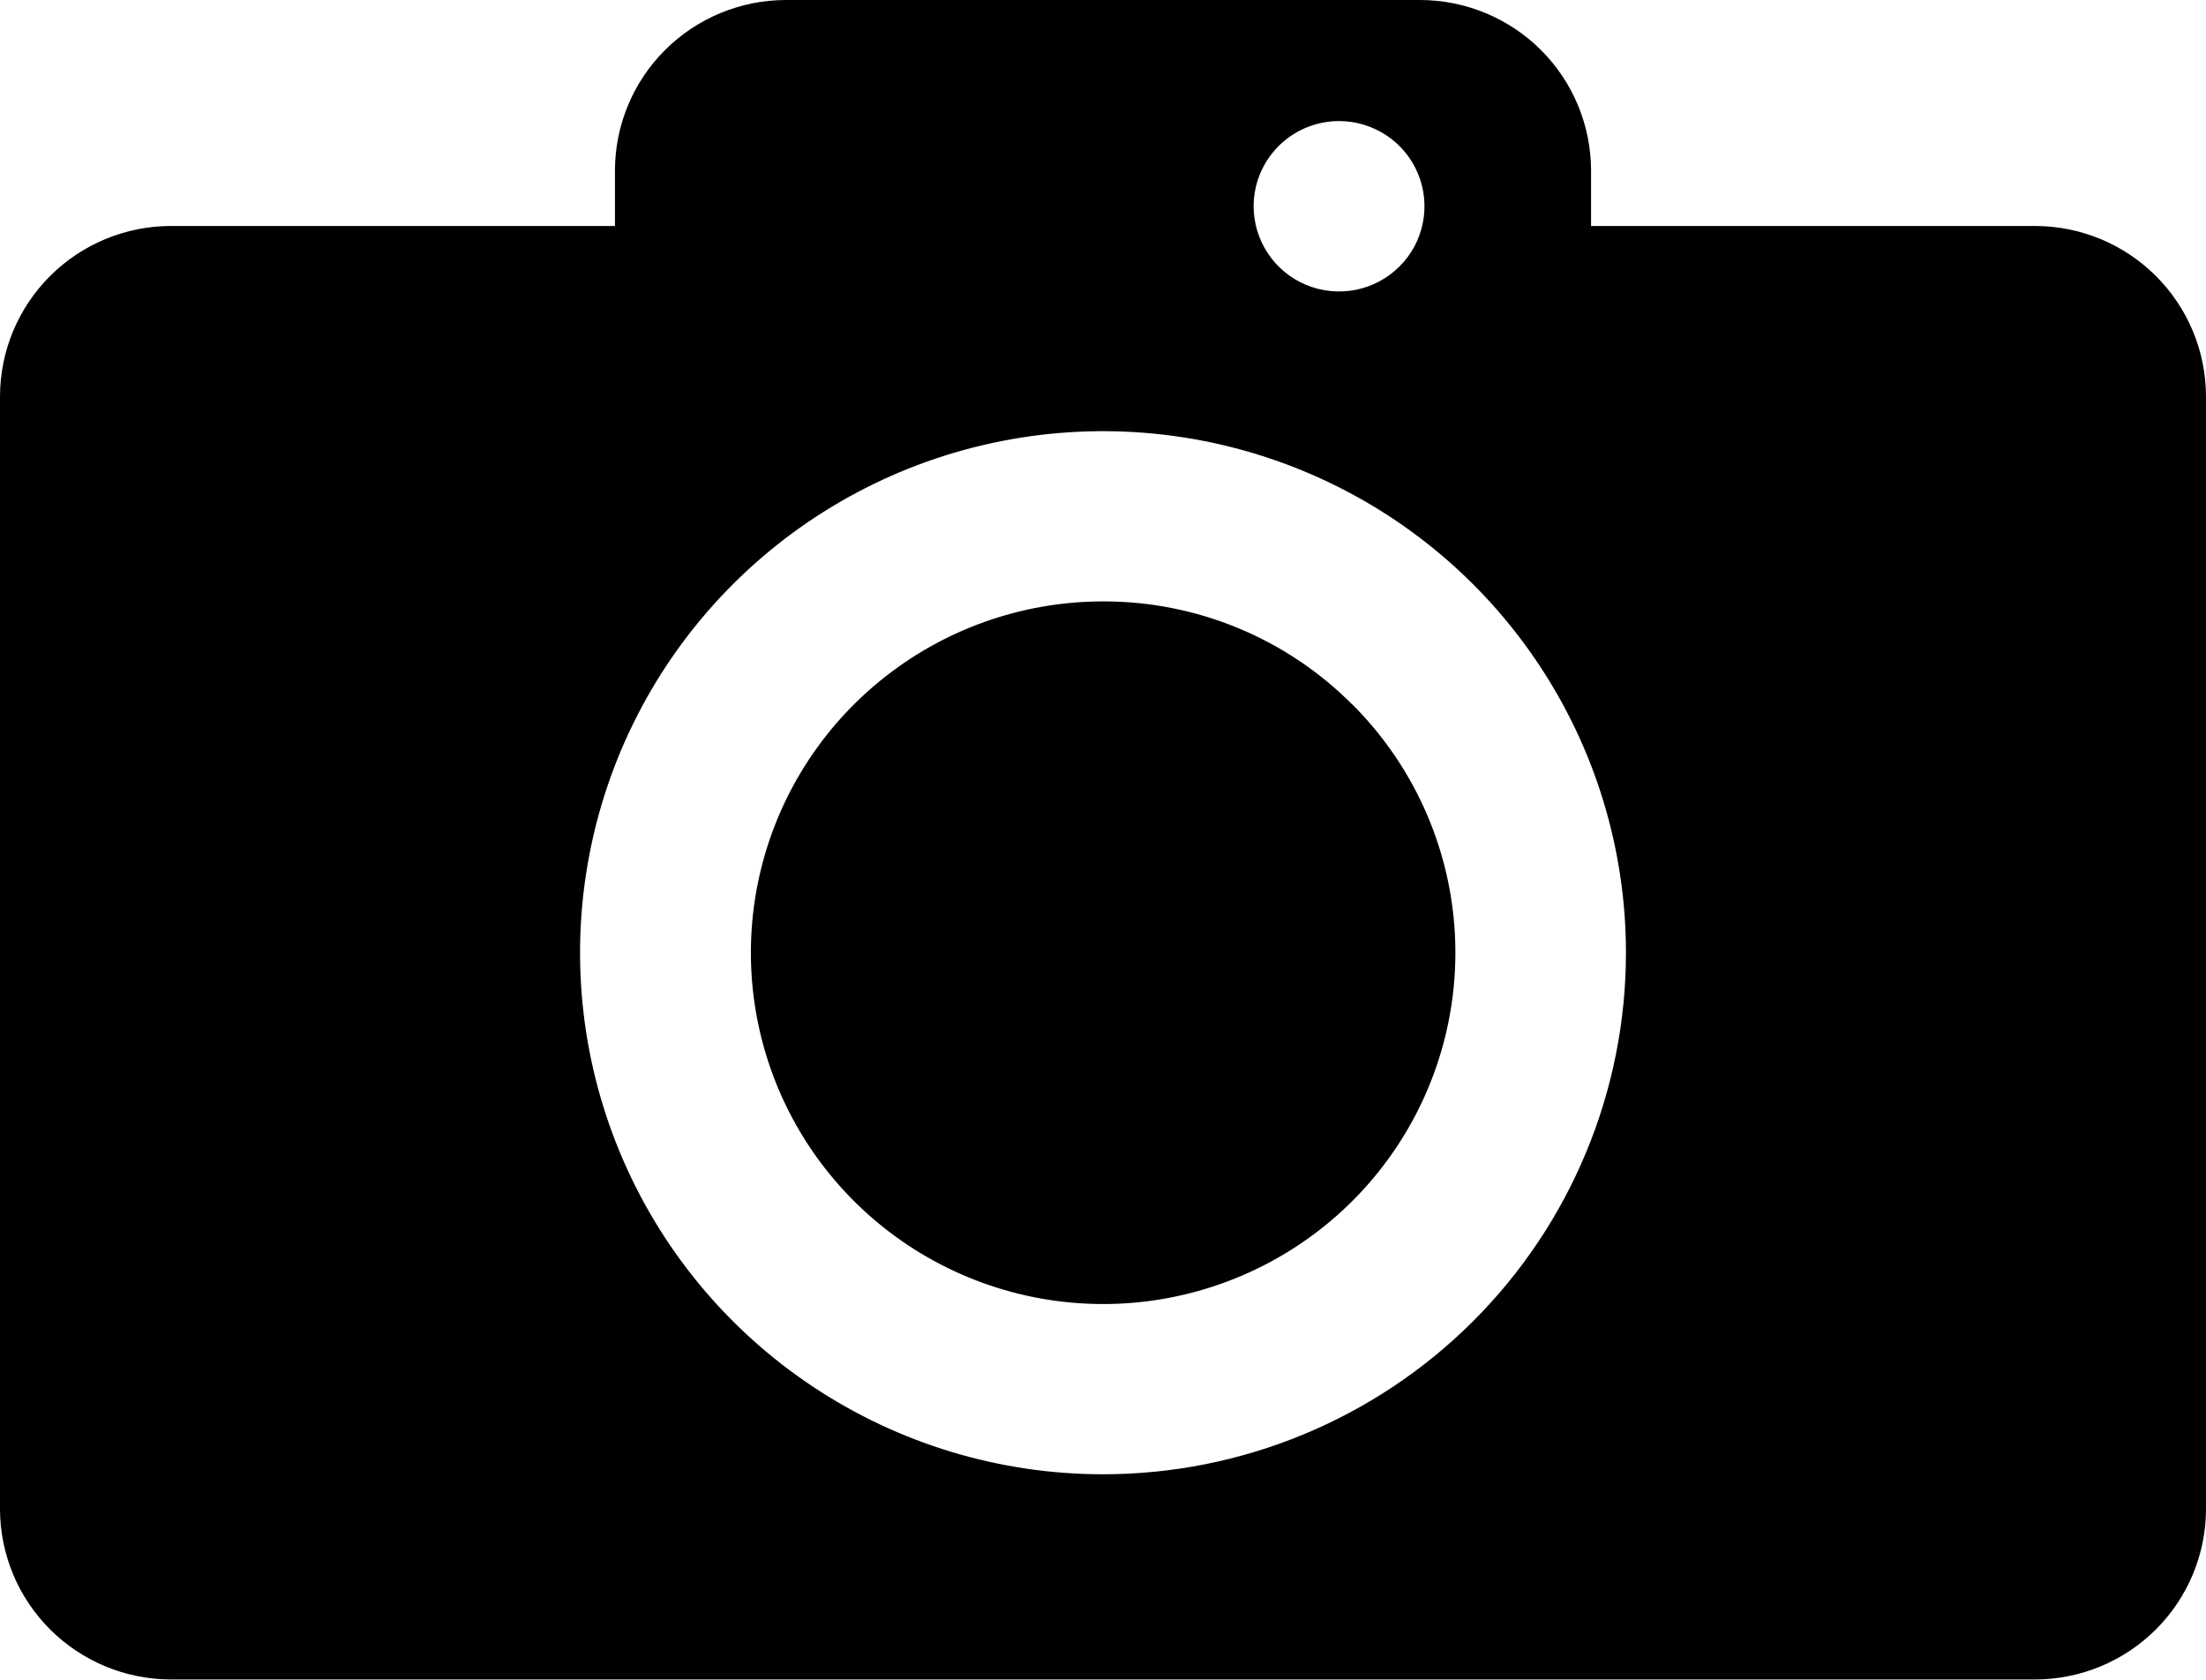
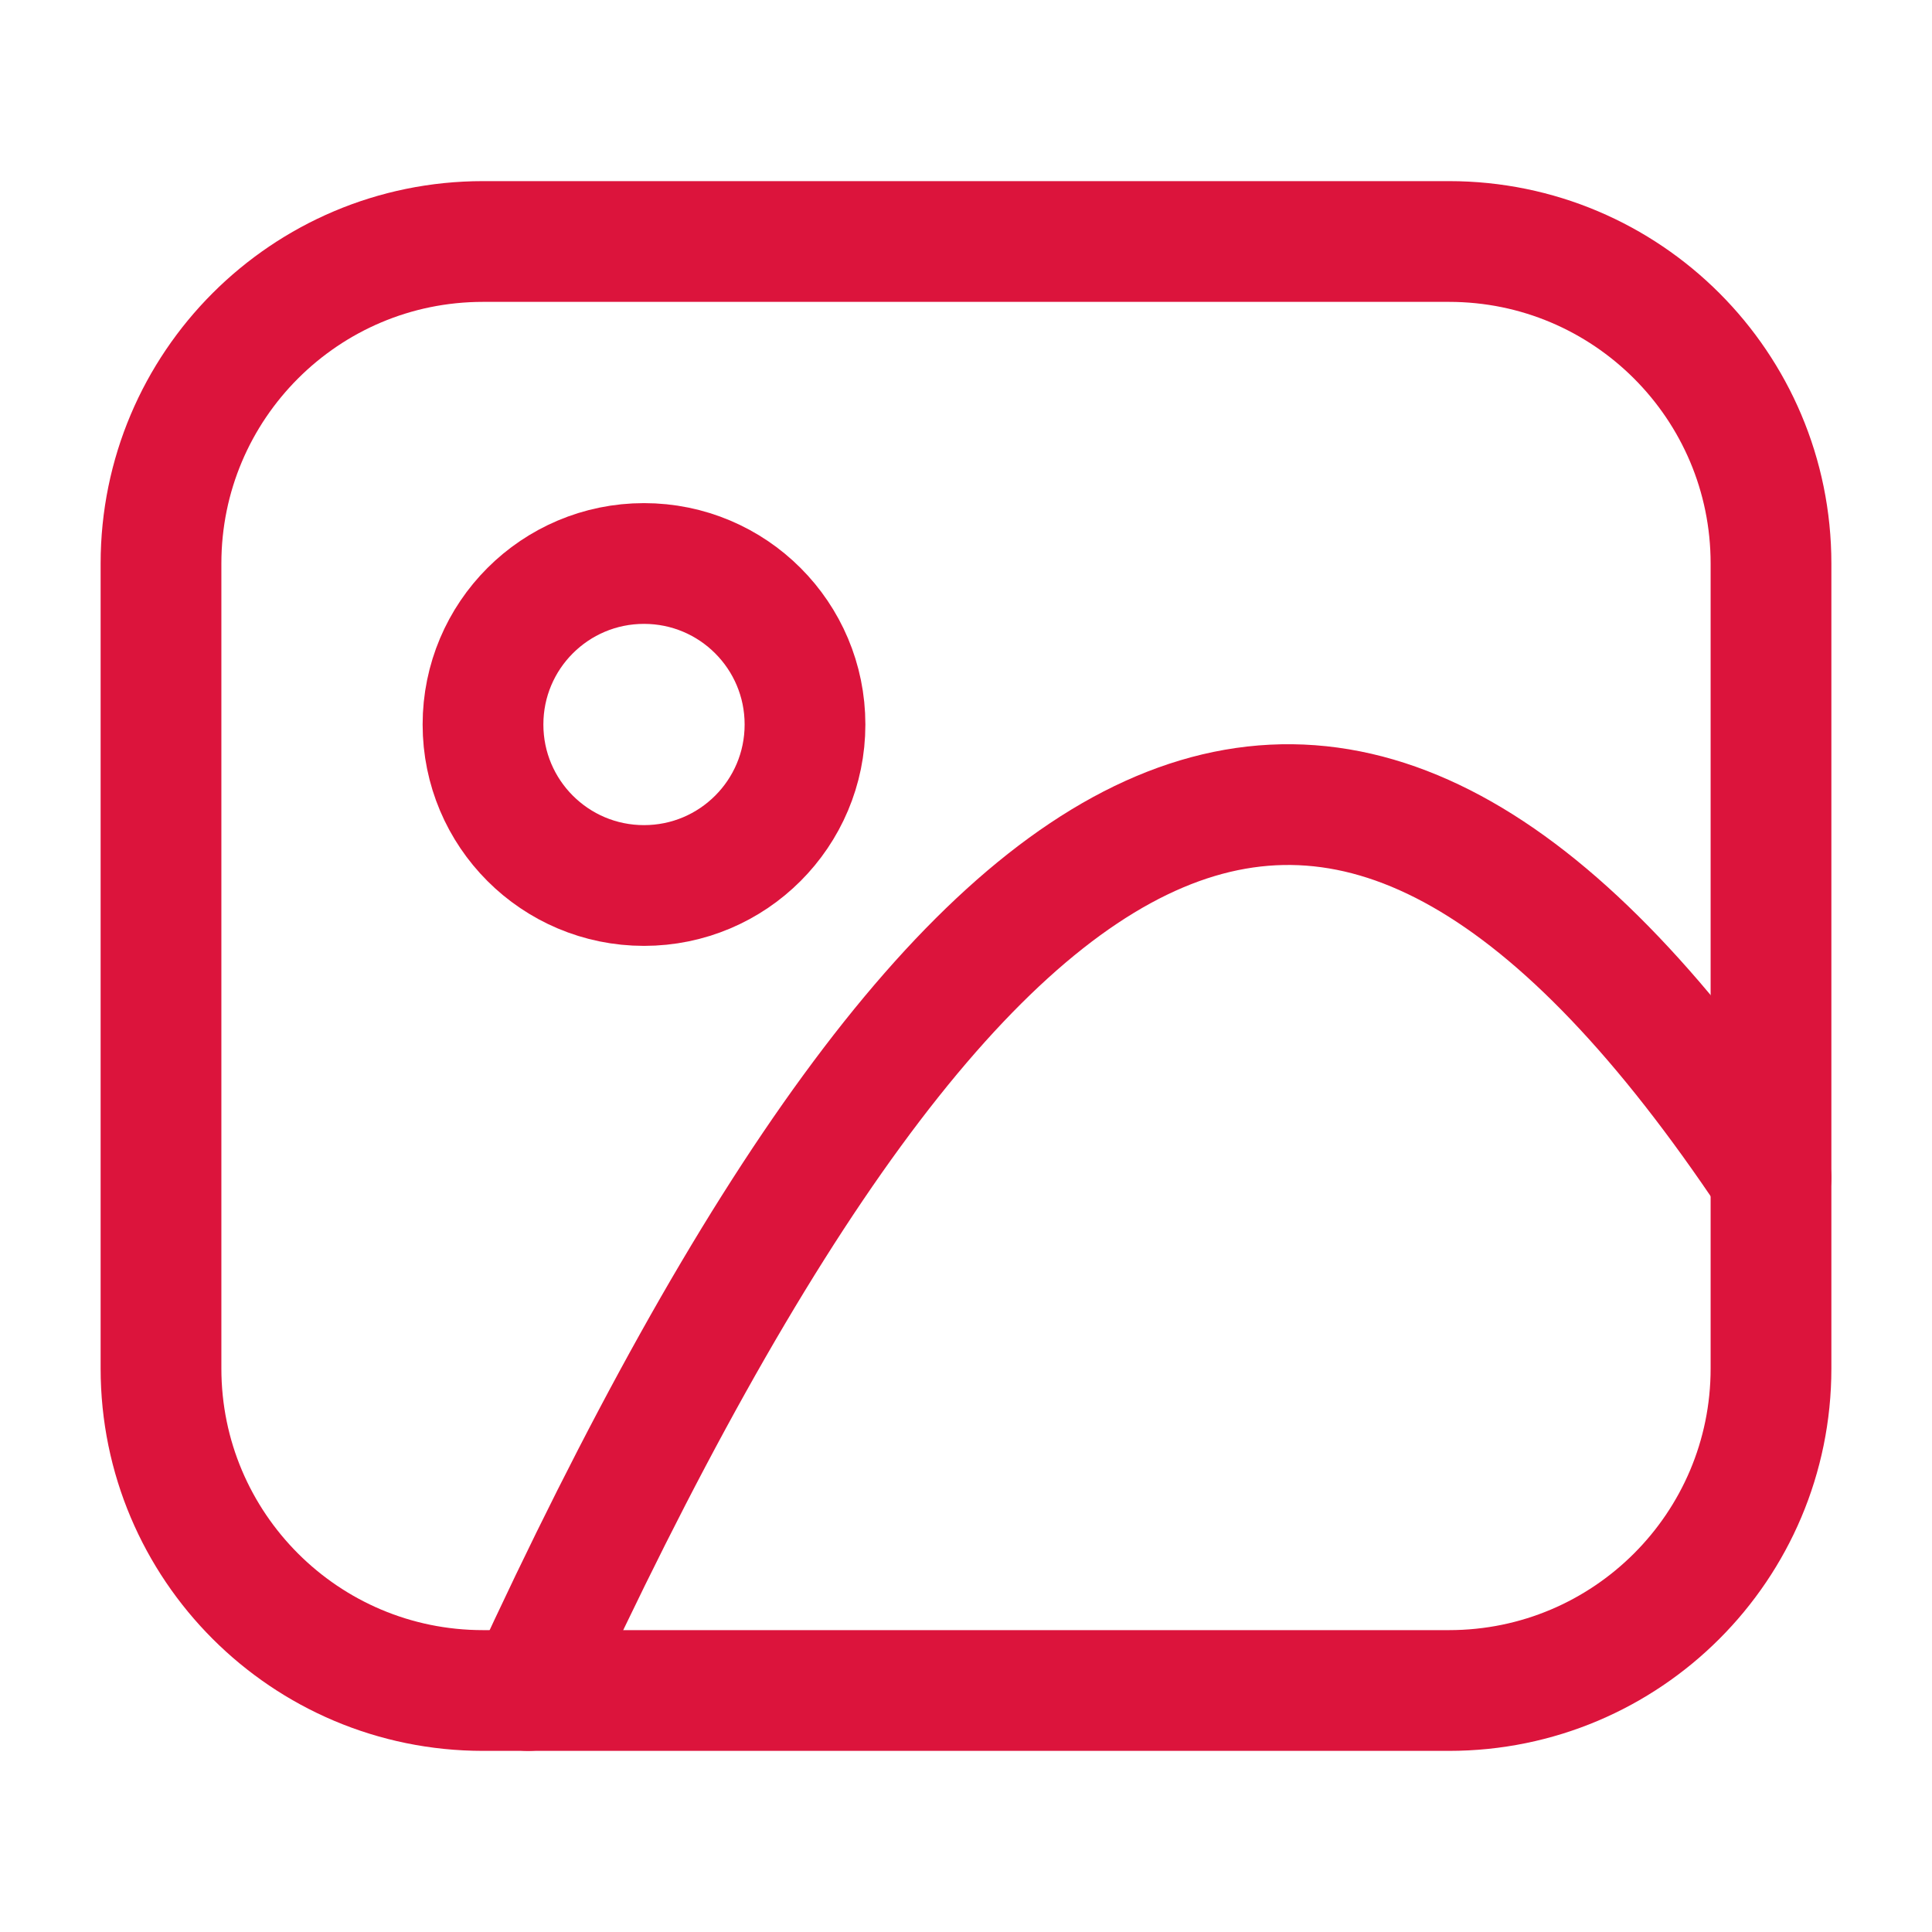
- <svg xmlns="http://www.w3.org/2000/svg" width="88" height="67" viewBox="0 0 88 67" fill="none">
-   <path d="M88 15.806V60.209C87.995 62.008 87.276 63.733 86 65.005C84.724 66.278 82.995 66.995 81.191 67H6.809C5.005 66.995 3.276 66.278 2 65.005C0.724 63.733 0.005 62.008 0 60.209V15.806C0.005 14.006 0.724 12.282 2 11.009C3.276 9.736 5.005 9.019 6.809 9.015H24.531V6.791C24.536 4.992 25.255 3.267 26.531 1.994C27.807 0.722 29.536 0.005 31.34 0H56.66C58.464 0.005 60.193 0.722 61.469 1.994C62.745 3.267 63.464 4.992 63.469 6.791V9.015H81.191C82.995 9.019 84.724 9.736 86 11.009C87.276 12.282 87.995 14.006 88 15.806ZM64.861 38.007C64.861 33.892 63.638 29.869 61.345 26.448C59.053 23.026 55.795 20.359 51.983 18.785C48.171 17.21 43.977 16.798 39.93 17.601C35.884 18.403 32.166 20.385 29.249 23.295C26.331 26.205 24.345 29.912 23.54 33.948C22.735 37.984 23.148 42.168 24.727 45.97C26.306 49.772 28.98 53.021 32.41 55.307C35.841 57.593 39.874 58.814 44 58.814C49.533 58.814 54.839 56.622 58.751 52.72C62.663 48.818 64.861 43.526 64.861 38.007ZM53.936 28.091C56.236 30.383 57.669 33.399 57.989 36.626C58.309 39.853 57.498 43.09 55.693 45.788C53.889 48.485 51.202 50.474 48.091 51.417C44.981 52.36 41.639 52.198 38.634 50.958C35.63 49.719 33.15 47.479 31.616 44.62C30.082 41.761 29.59 38.46 30.222 35.279C30.855 32.099 32.574 29.235 35.087 27.177C37.599 25.119 40.749 23.993 44 23.992C45.846 23.987 47.675 24.348 49.38 25.052C51.086 25.757 52.634 26.792 53.936 28.097V28.091ZM50.009 8.223C50.008 8.895 50.207 9.553 50.581 10.113C50.954 10.672 51.486 11.109 52.108 11.367C52.731 11.625 53.416 11.693 54.078 11.563C54.739 11.432 55.347 11.109 55.824 10.634C56.301 10.159 56.627 9.554 56.758 8.894C56.891 8.235 56.823 7.551 56.566 6.93C56.308 6.308 55.871 5.777 55.311 5.403C54.75 5.03 54.091 4.83 53.417 4.83C52.514 4.83 51.648 5.187 51.009 5.823C50.37 6.459 50.011 7.322 50.009 8.223Z" fill="black" />
+ <svg xmlns="http://www.w3.org/2000/svg" width="800px" height="800px" viewBox="0 0 24 24" fill="none">
+   <g id="SVGRepo_bgCarrier" stroke-width="0" />
+   <g id="SVGRepo_tracerCarrier" stroke-linecap="round" stroke-linejoin="round" />
+   <g id="SVGRepo_iconCarrier">
+     <path d="M8 11C9.105 11 10 10.105 10 9C10 7.895 9.105 7 8 7C6.895 7 6 7.895 6 9C6 10.105 6.895 11 8 11Z" stroke="#DC143C" stroke-width="1.5" stroke-linecap="round" stroke-linejoin="round" />
+     <path d="M6.561 21C12.13 8.9 16.761 6.78 22 14.63" stroke="#DC143C" stroke-width="1.5" stroke-linecap="round" stroke-linejoin="round" />
+     <path d="M18 3H6C3.791 3 2 4.791 2 7V17C2 19.209 3.791 21 6 21H18C20.209 21 22 19.209 22 17V7C22 4.791 20.209 3 18 3Z" stroke="#DC143C" stroke-width="1.5" stroke-linecap="round" stroke-linejoin="round" />
+   </g>
</svg>
